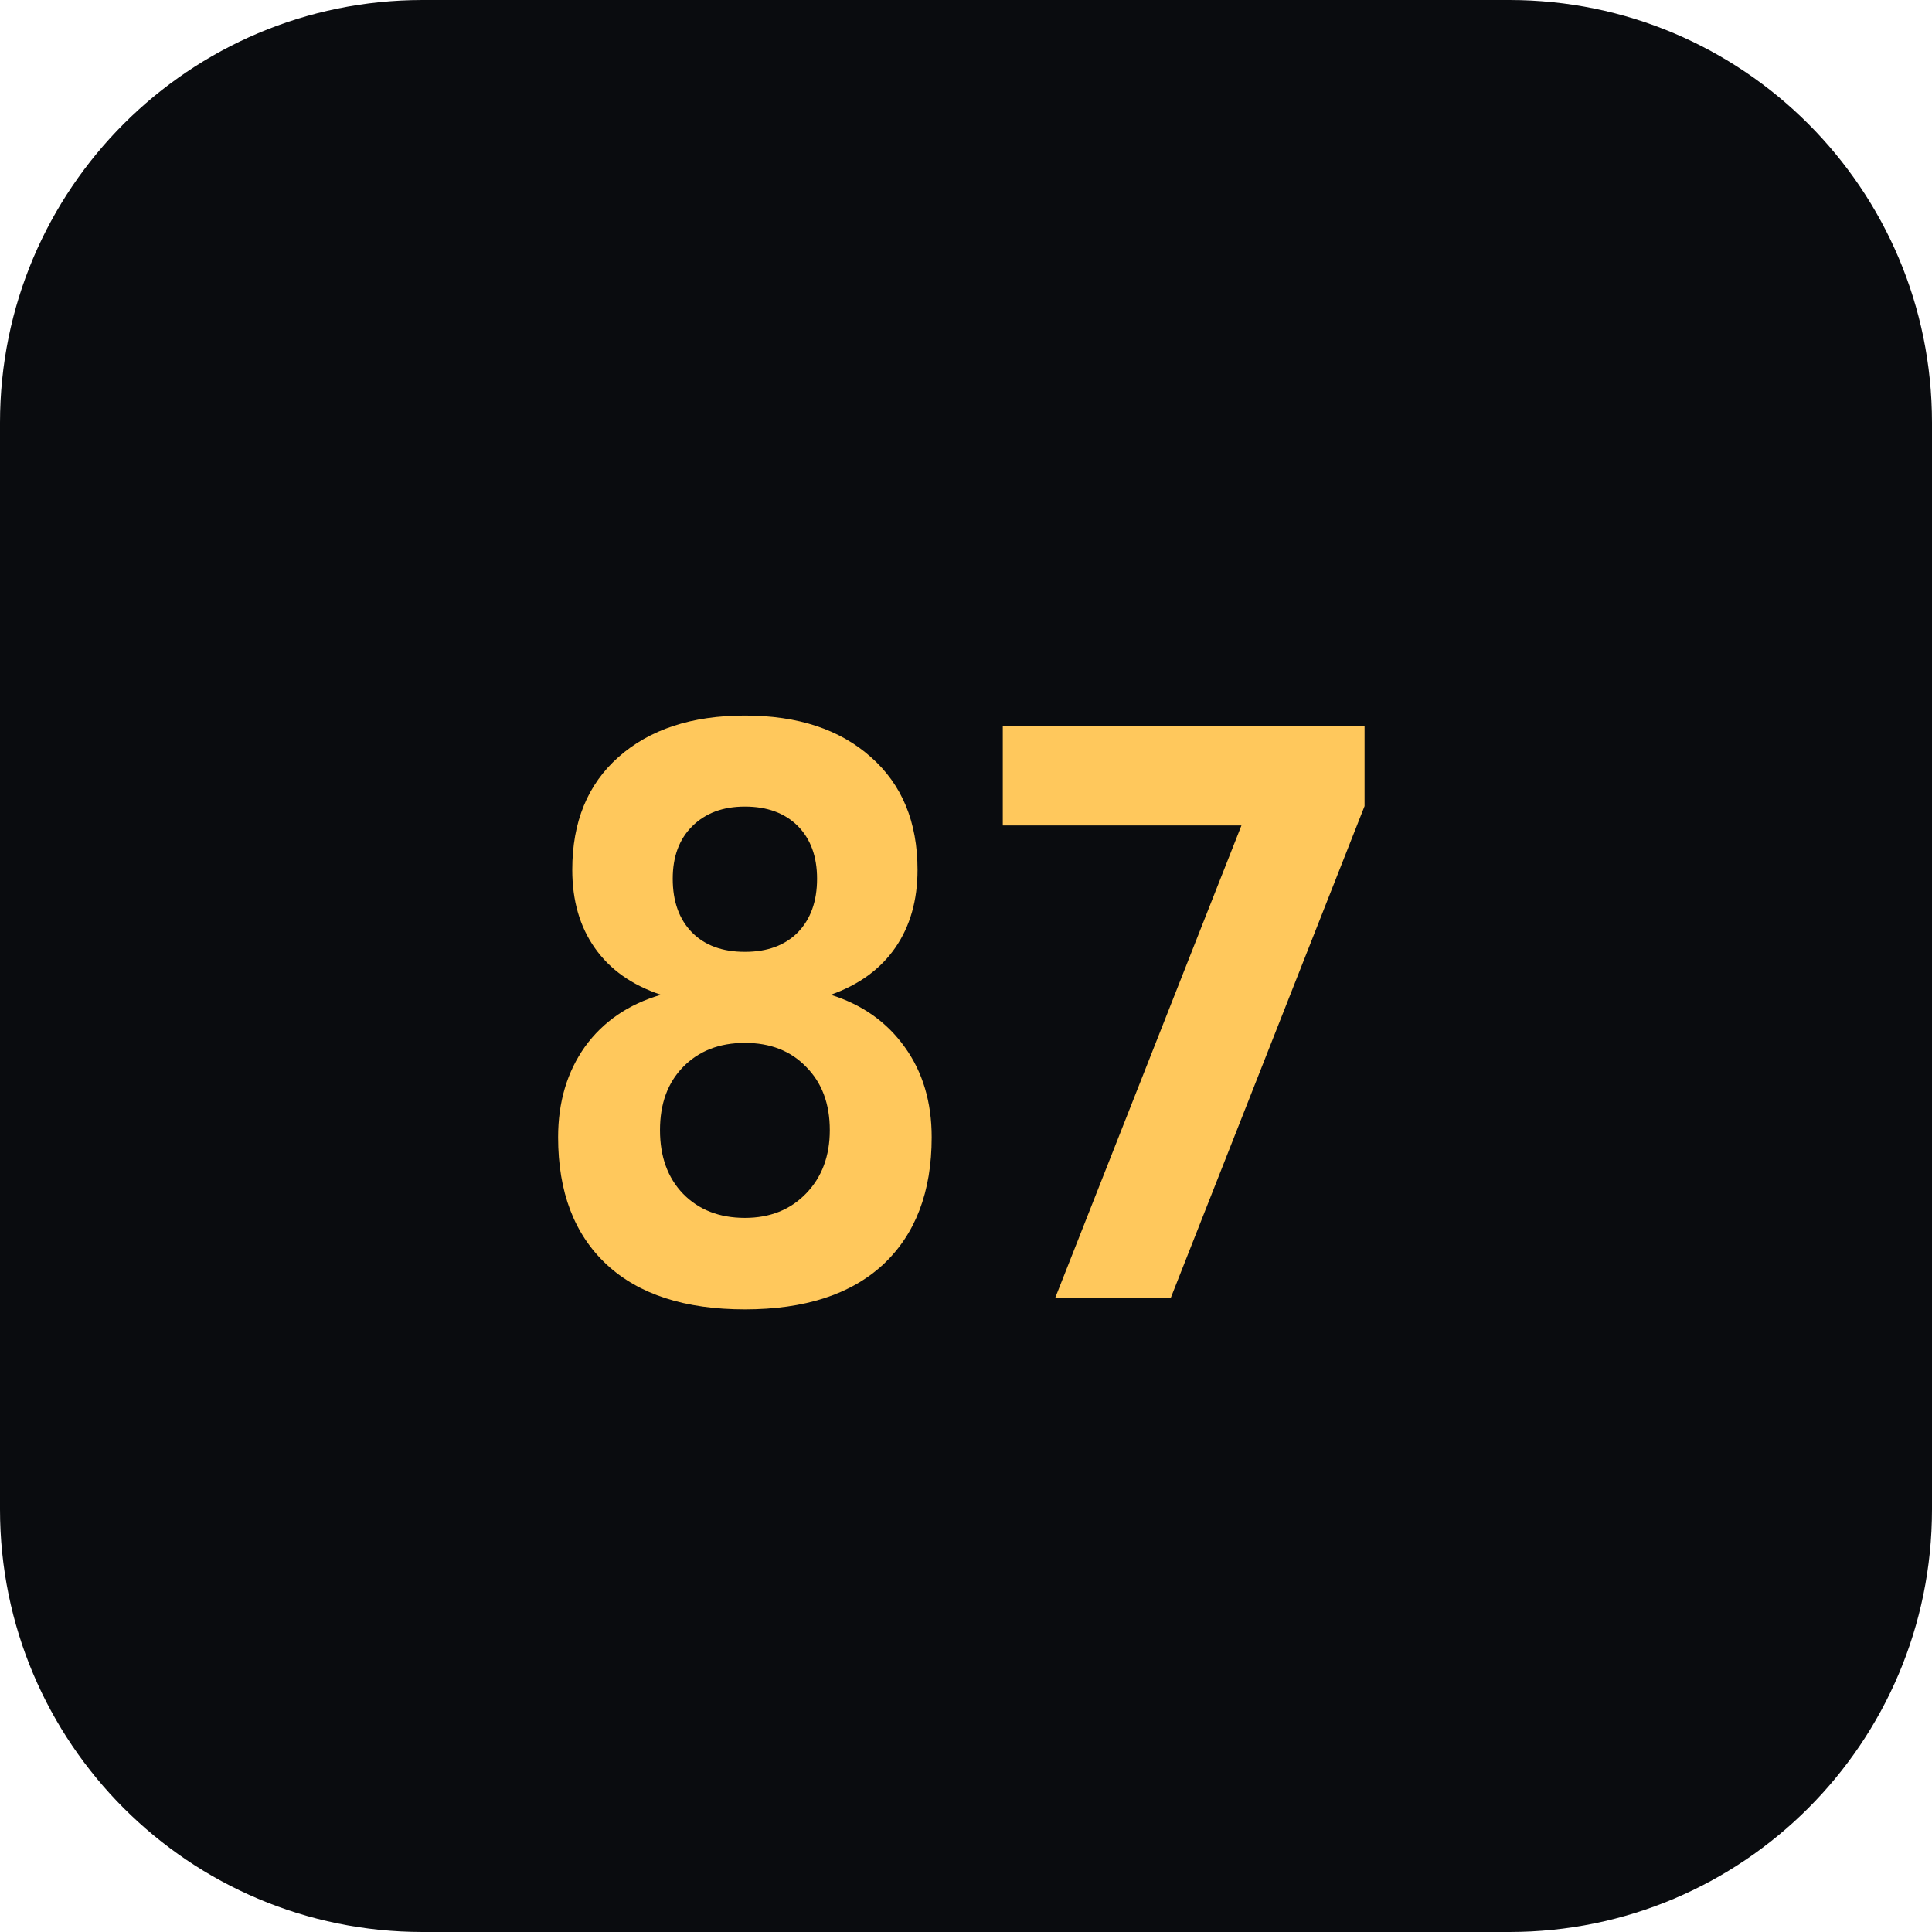
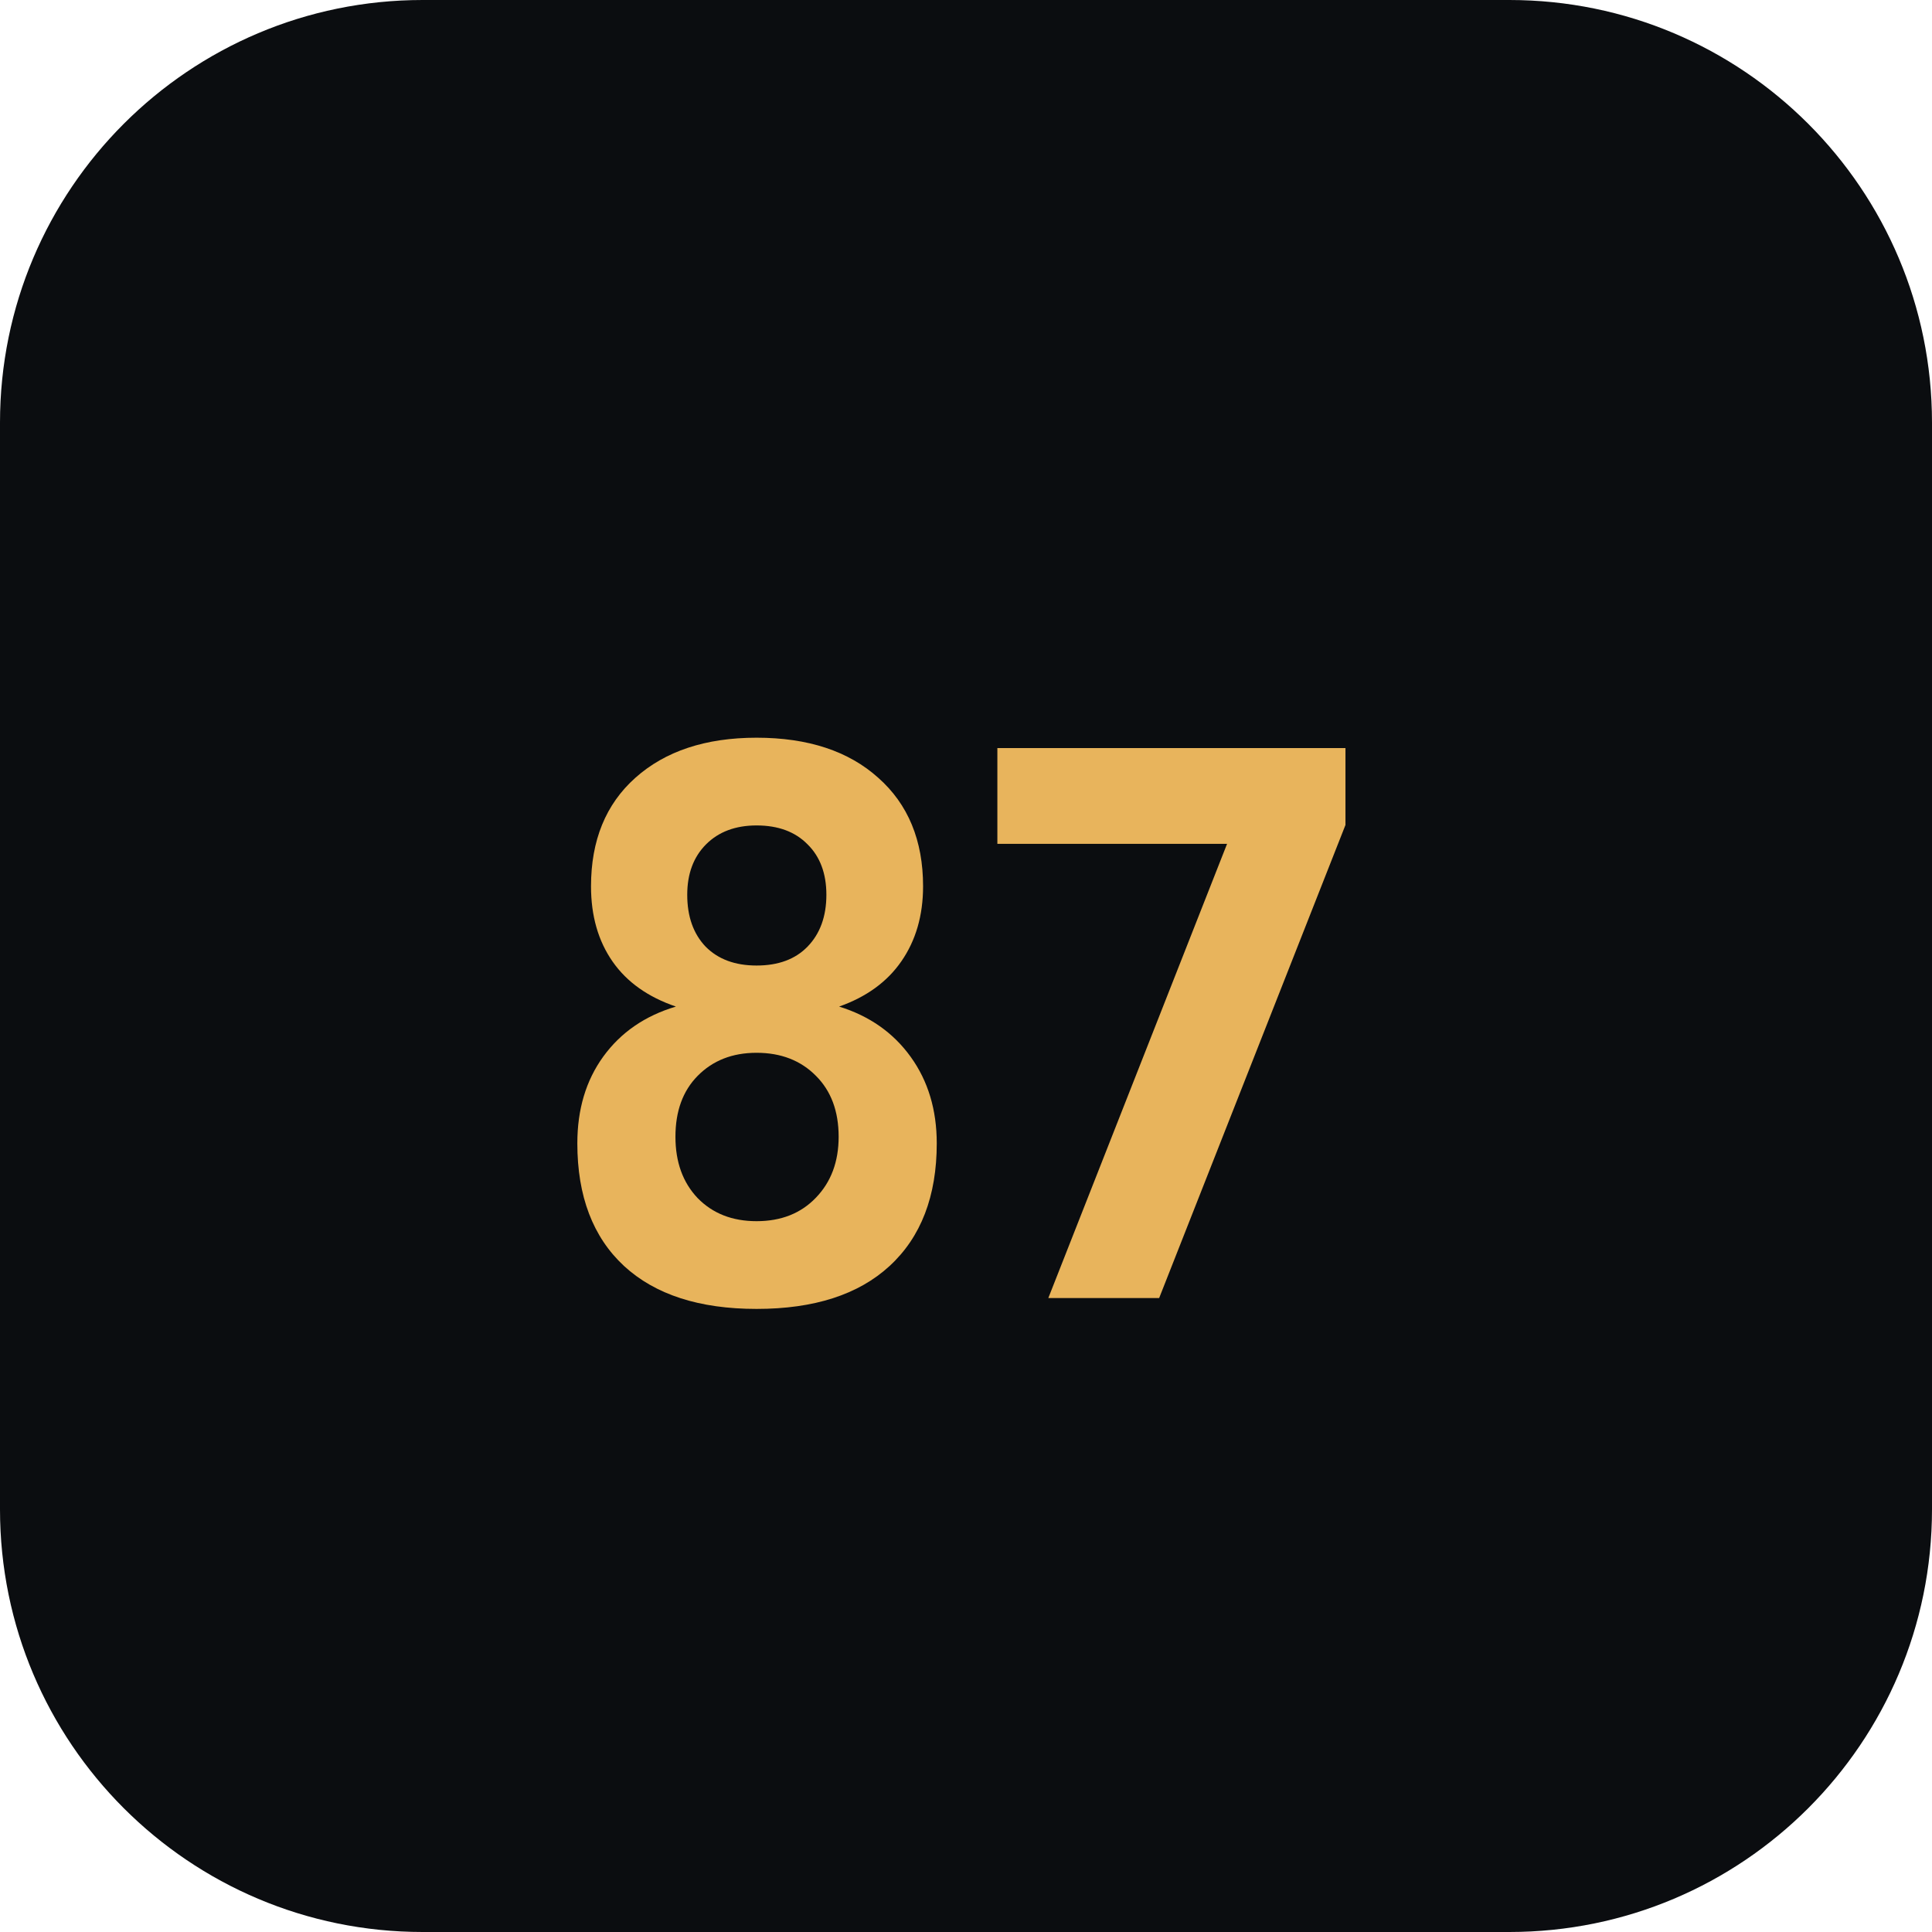
<svg xmlns="http://www.w3.org/2000/svg" viewBox="0 0 64 64" role="img" aria-label="973878">
-   <rect width="64" height="64" rx="14" fill="#0a0c0f" />
-   <text x="32" y="43" text-anchor="middle" font-family="ui-monospace,SFMono-Regular,Menlo,Consolas,monospace" font-size="26" font-weight="700" letter-spacing="-1" fill="#ffc85c">87</text>
+   <rect width="64" height="64" rx="14" fill="#0B0D10" />
+   <text x="32" y="43" text-anchor="middle" font-family="ui-monospace,SFMono-Regular,Menlo,Consolas,monospace" font-size="25" font-weight="700" letter-spacing="-1.2" fill="#E8B45C">87</text>
</svg>
